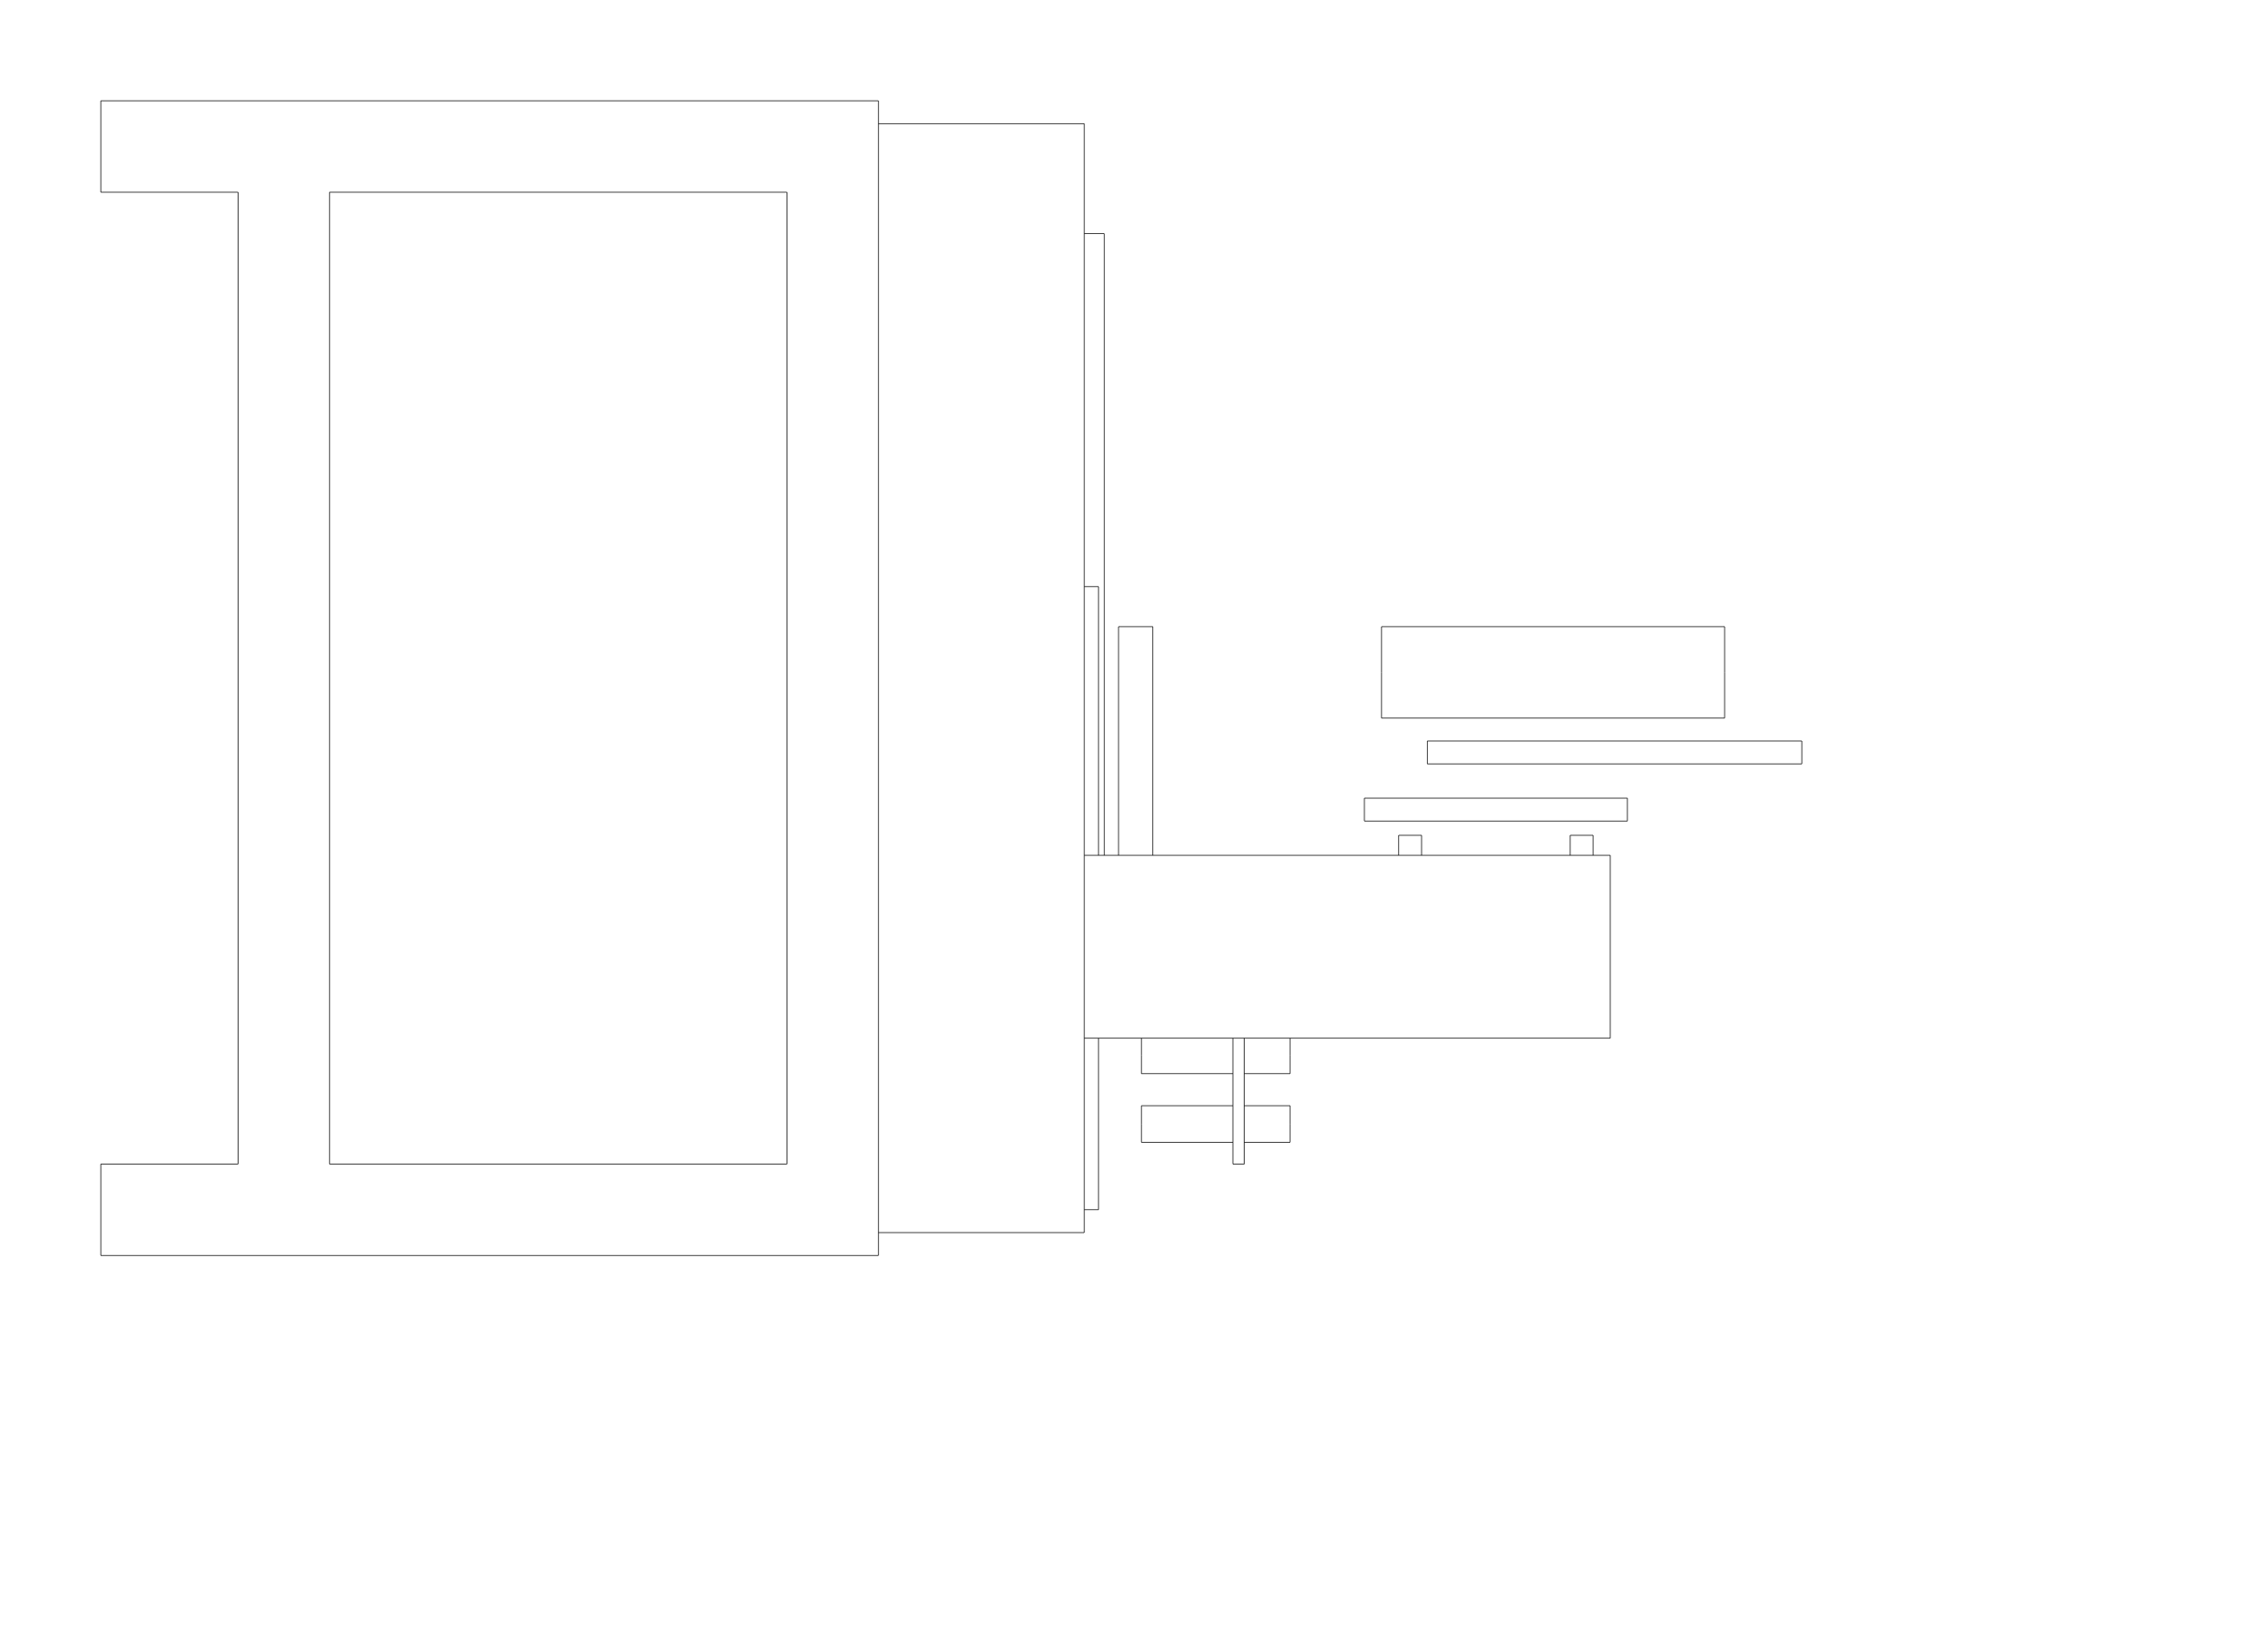
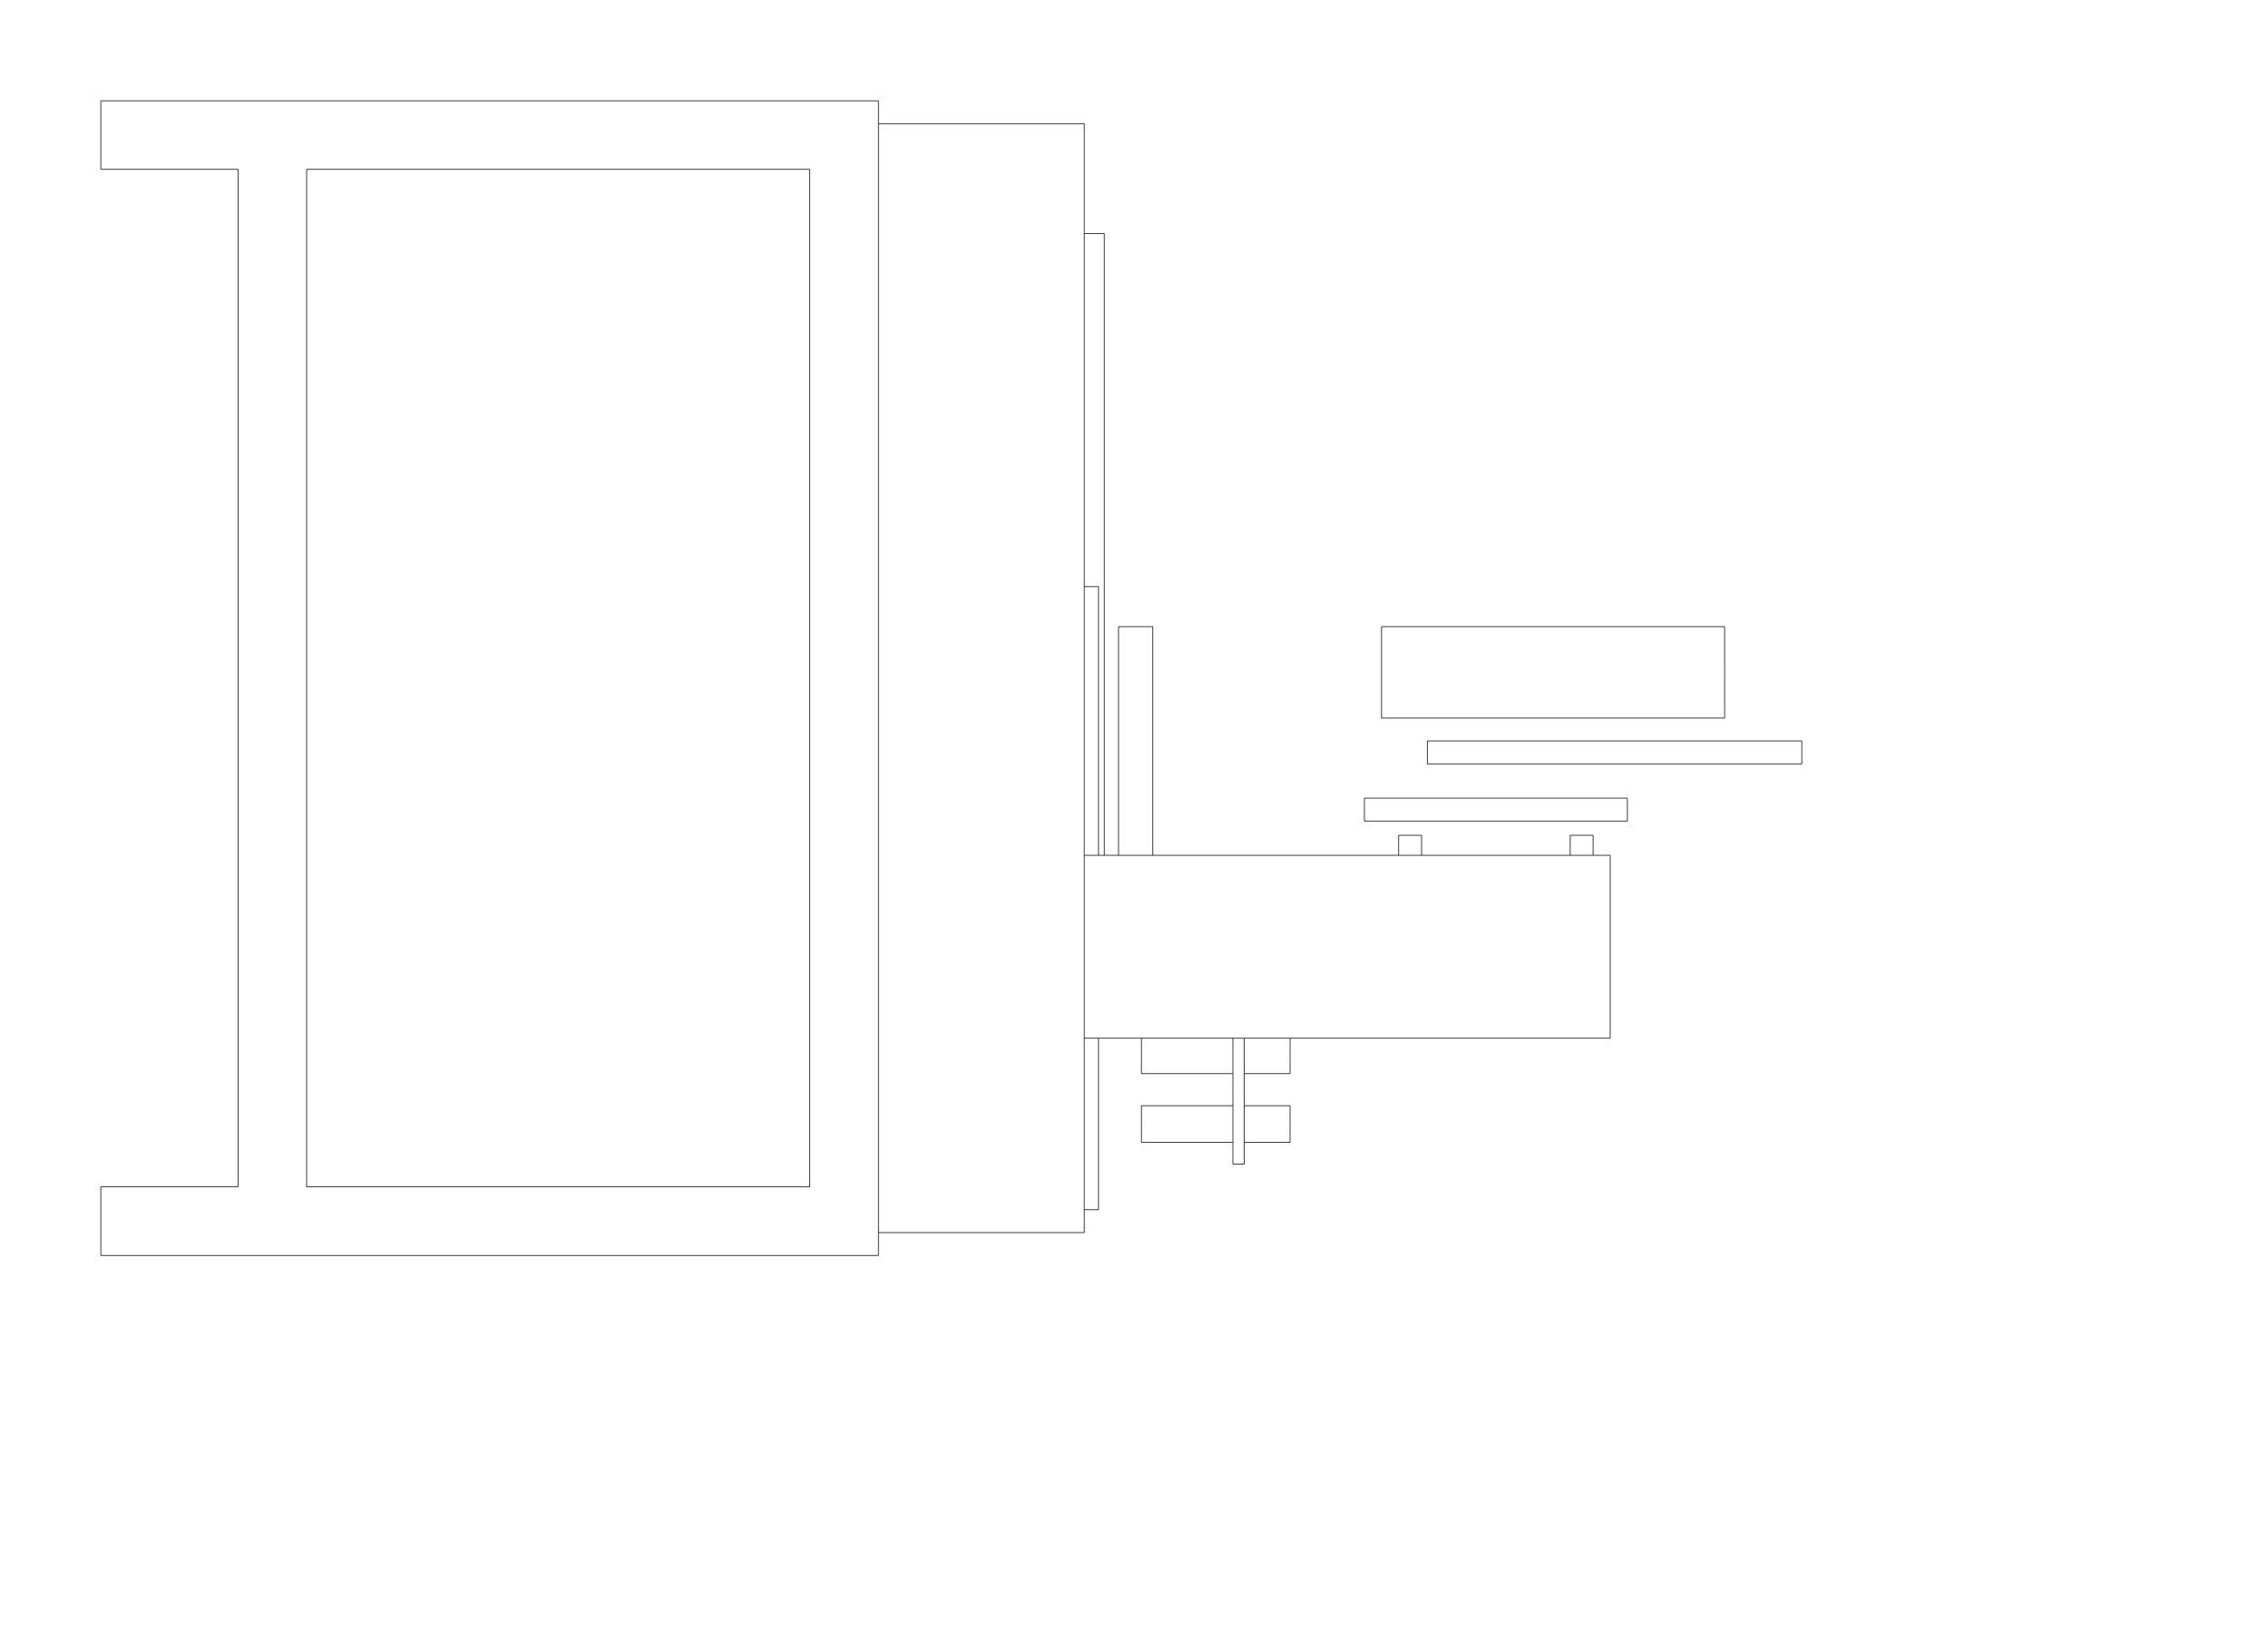
<svg xmlns="http://www.w3.org/2000/svg" width="900.0" height="650.0">
  <g transform="scale(0.4537815, -0.4537815)   translate(948.1481,-588.1481)" stroke-width="0.6" fill="none">
    <g stroke="rgb(160,160,160)" fill="none" stroke-dasharray="0.6,0.6">

       </g>
    <g stroke="rgb(0,0,0)" fill="none">
      <path d="M-180.0,480.0 L0.0,480.0 " />
      <path d="M0.0,480.0 L0.0,-490.0 " />
      <path d="M-180.0,-490.0 L0.0,-490.0 " />
      <path d="M-180.0,500.0 L-180.0,-510.0 " />
      <path d="M0.0,383.75 L17.5,383.75 " />
      <path d="M17.5,383.75 L17.5,-160.0 " />
      <path d="M0.0,-320.0 L460.0,-320.0 " />
      <path d="M0.0,-160.0 L460.0,-160.0 " />
      <path d="M0.0,75.0 L12.5,75.0 " />
      <path d="M12.5,75.0 L12.5,-160.0 " />
      <path d="M12.5,-320.0 L12.5,-470.0 " />
      <path d="M0.0,-470.0 L12.5,-470.0 " />
      <path d="M460.0,-160.0 L460.0,-320.0 " />
      <path d="M-180.0,-510.0 L-860.0,-510.0 " />
      <path d="M-860.0,500.0 L-180.0,500.0 " />
-       <path d="M-860.0,500.0 L-860.0,420.0 " />
-       <path d="M-860.0,420.0 L-740.0,420.0 " />
-       <path d="M-740.0,420.0 L-740.0,-430.0 " />
-       <path d="M-860.0,-430.0 L-740.0,-430.0 " />
-       <path d="M-860.0,-430.0 L-860.0,-510.0 " />
-       <path d="M-260.0,420.0 L-260.0,-430.0 " />
-       <path d="M-660.0,-430.0 L-260.0,-430.0 " />
-       <path d="M-660.0,420.0 L-660.0,-430.0 " />
-       <path d="M-660.0,420.0 L-260.0,420.0 " />
+       <path d="M-860.0,500.0 L-860.0,440.0 " />
+       <path d="M-860.0,440.0 L-740.0,440.0 " />
+       <path d="M-740.0,440.0 L-740.0,-450.0 " />
+       <path d="M-860.0,-450.0 L-740.0,-450.0 " />
+       <path d="M-860.0,-450.0 L-860.0,-510.0 " />
+       <path d="M-240.0,440.0 L-240.0,-450.0 " />
+       <path d="M-680.0,-450.0 L-240.0,-450.0 " />
+       <path d="M-680.0,440.0 L-680.0,-450.0 " />
+       <path d="M-680.0,440.0 L-240.0,440.0 " />
      <path d="M295.0,-142.5 L295.0,-160.0 " />
      <path d="M275.0,-142.5 L295.0,-142.5 " />
      <path d="M275.0,-142.5 L275.0,-160.0 " />
      <path d="M445.0,-142.5 L445.0,-160.0 " />
      <path d="M425.0,-142.5 L445.0,-142.5 " />
      <path d="M425.0,-142.5 L425.0,-160.0 " />
      <path d="M30.0,40.0 L60.0,40.0 " />
      <path d="M60.0,40.0 L60.0,-160.0 " />
      <path d="M30.0,40.0 L30.0,-160.0 " />
      <path d="M245.0,-110.0 L475.0,-110.0 " />
      <path d="M475.0,-110.0 L475.0,-130.0 " />
      <path d="M245.0,-130.0 L475.0,-130.0 " />
      <path d="M245.0,-110.0 L245.0,-130.0 " />
      <path d="M300.0,-60.0 L627.5,-60.0 " />
      <path d="M627.5,-60.0 L627.5,-80.0 " />
      <path d="M300.0,-80.0 L627.5,-80.0 " />
      <path d="M300.0,-60.0 L300.0,-80.0 " />
      <path d="M260.0,0.0 L260.0,-4.479 L260.0,-8.901 L260.0,-13.211 L260.0,-17.355 L260.0,-21.281 L260.0,-24.94 L260.0,-28.284 L260.0,-31.273 L260.0,-33.869 L260.0,-36.039 L260.0,-37.755 L260.0,-38.997 L260.0,-39.748 L260.0,-40 " />
      <path d="M260.0,40.0 L260.0,39.748 L260.0,38.997 L260.0,37.755 L260.0,36.039 L260.0,33.869 L260.0,31.273 L260.0,28.284 L260.0,24.94 L260.0,21.281 L260.0,17.355 L260.0,13.211 L260.0,8.901 L260.0,4.479 L260.0,3.6415315207705135e-13 " />
      <path d="M560.0,0.0 L560.0,-4.479 L560.0,-8.901 L560.0,-13.211 L560.0,-17.355 L560.0,-21.281 L560.0,-24.94 L560.0,-28.284 L560.0,-31.273 L560.0,-33.869 L560.0,-36.039 L560.0,-37.755 L560.0,-38.997 L560.0,-39.748 L560.0,-40 " />
      <path d="M560.0,40.0 L560.0,39.748 L560.0,38.997 L560.0,37.755 L560.0,36.039 L560.0,33.869 L560.0,31.273 L560.0,28.284 L560.0,24.94 L560.0,21.281 L560.0,17.355 L560.0,13.211 L560.0,8.901 L560.0,4.479 L560.0,3.6415315207705135e-13 " />
      <path d="M140.0,-320.0 L140.0,-430.0 " />
      <path d="M130.0,-430.0 L140.0,-430.0 " />
      <path d="M130.0,-320.0 L130.0,-430.0 " />
      <path d="M180.0,-335.0 L180.0,-336.791 L180.0,-338.56 L180.0,-340.284 L180.0,-341.942 L180.0,-343.513 L180.0,-344.976 L180.0,-346.314 L180.0,-347.509 L180.0,-348.548 L180.0,-349.416 L180.0,-350.102 L180.0,-350.599 L180.0,-350.899 L180.0,-351.0 " />
      <path d="M180.0,-320.0 L180.0,-320.539 L180.0,-321.187 L180.0,-321.94 L180.0,-322.79 L180.0,-323.733 L180.0,-324.76 L180.0,-325.864 L180.0,-327.038 L180.0,-328.271 L180.0,-329.555 L180.0,-330.88 L180.0,-332.236 L180.0,-333.613 L180.0,-335 " />
      <path d="M180.0,-395.0 L180.0,-396.791 L180.0,-398.56 L180.0,-400.284 L180.0,-401.942 L180.0,-403.513 L180.0,-404.976 L180.0,-406.314 L180.0,-407.509 L180.0,-408.548 L180.0,-409.416 L180.0,-410.102 L180.0,-410.599 L180.0,-410.899 L180.0,-411.0 " />
      <path d="M180.0,-379.0 L180.0,-379.101 L180.0,-379.401 L180.0,-379.898 L180.0,-380.584 L180.0,-381.452 L180.0,-382.491 L180.0,-383.686 L180.0,-385.024 L180.0,-386.487 L180.0,-388.058 L180.0,-389.716 L180.0,-391.44 L180.0,-393.209 L180.0,-395 " />
      <path d="M50.0,-335.0 L50.0,-336.791 L50.0,-338.56 L50.0,-340.284 L50.0,-341.942 L50.0,-343.513 L50.0,-344.976 L50.0,-346.314 L50.0,-347.509 L50.0,-348.548 L50.0,-349.416 L50.0,-350.102 L50.0,-350.599 L50.0,-350.899 L50.0,-351.0 " />
      <path d="M50.0,-320.0 L50.0,-320.539 L50.0,-321.187 L50.0,-321.94 L50.0,-322.79 L50.0,-323.733 L50.0,-324.76 L50.0,-325.864 L50.0,-327.038 L50.0,-328.271 L50.0,-329.555 L50.0,-330.88 L50.0,-332.236 L50.0,-333.613 L50.0,-335 " />
      <path d="M50.0,-395.0 L50.0,-396.791 L50.0,-398.56 L50.0,-400.284 L50.0,-401.942 L50.0,-403.513 L50.0,-404.976 L50.0,-406.314 L50.0,-407.509 L50.0,-408.548 L50.0,-409.416 L50.0,-410.102 L50.0,-410.599 L50.0,-410.899 L50.0,-411.0 " />
      <path d="M50.0,-379.0 L50.0,-379.101 L50.0,-379.401 L50.0,-379.898 L50.0,-380.584 L50.0,-381.452 L50.0,-382.491 L50.0,-383.686 L50.0,-385.024 L50.0,-386.487 L50.0,-388.058 L50.0,-389.716 L50.0,-391.44 L50.0,-393.209 L50.0,-395 " />
      <path d="M560.0,40.0 L260.0,40.0 " />
      <path d="M560.0,-40.0 L260.0,-40.0 " />
      <path d="M180.0,-351.0 L140.0,-351.0 " />
      <path d="M180.0,-379.0 L140.0,-379.0 " />
      <path d="M180.0,-411.0 L140.0,-411.0 " />
      <path d="M130.0,-351.0 L50.0,-351.0 " />
      <path d="M130.0,-379.0 L50.0,-379.0 " />
      <path d="M130.0,-411.0 L50.0,-411.0 " />
    </g>
  </g>
</svg>
